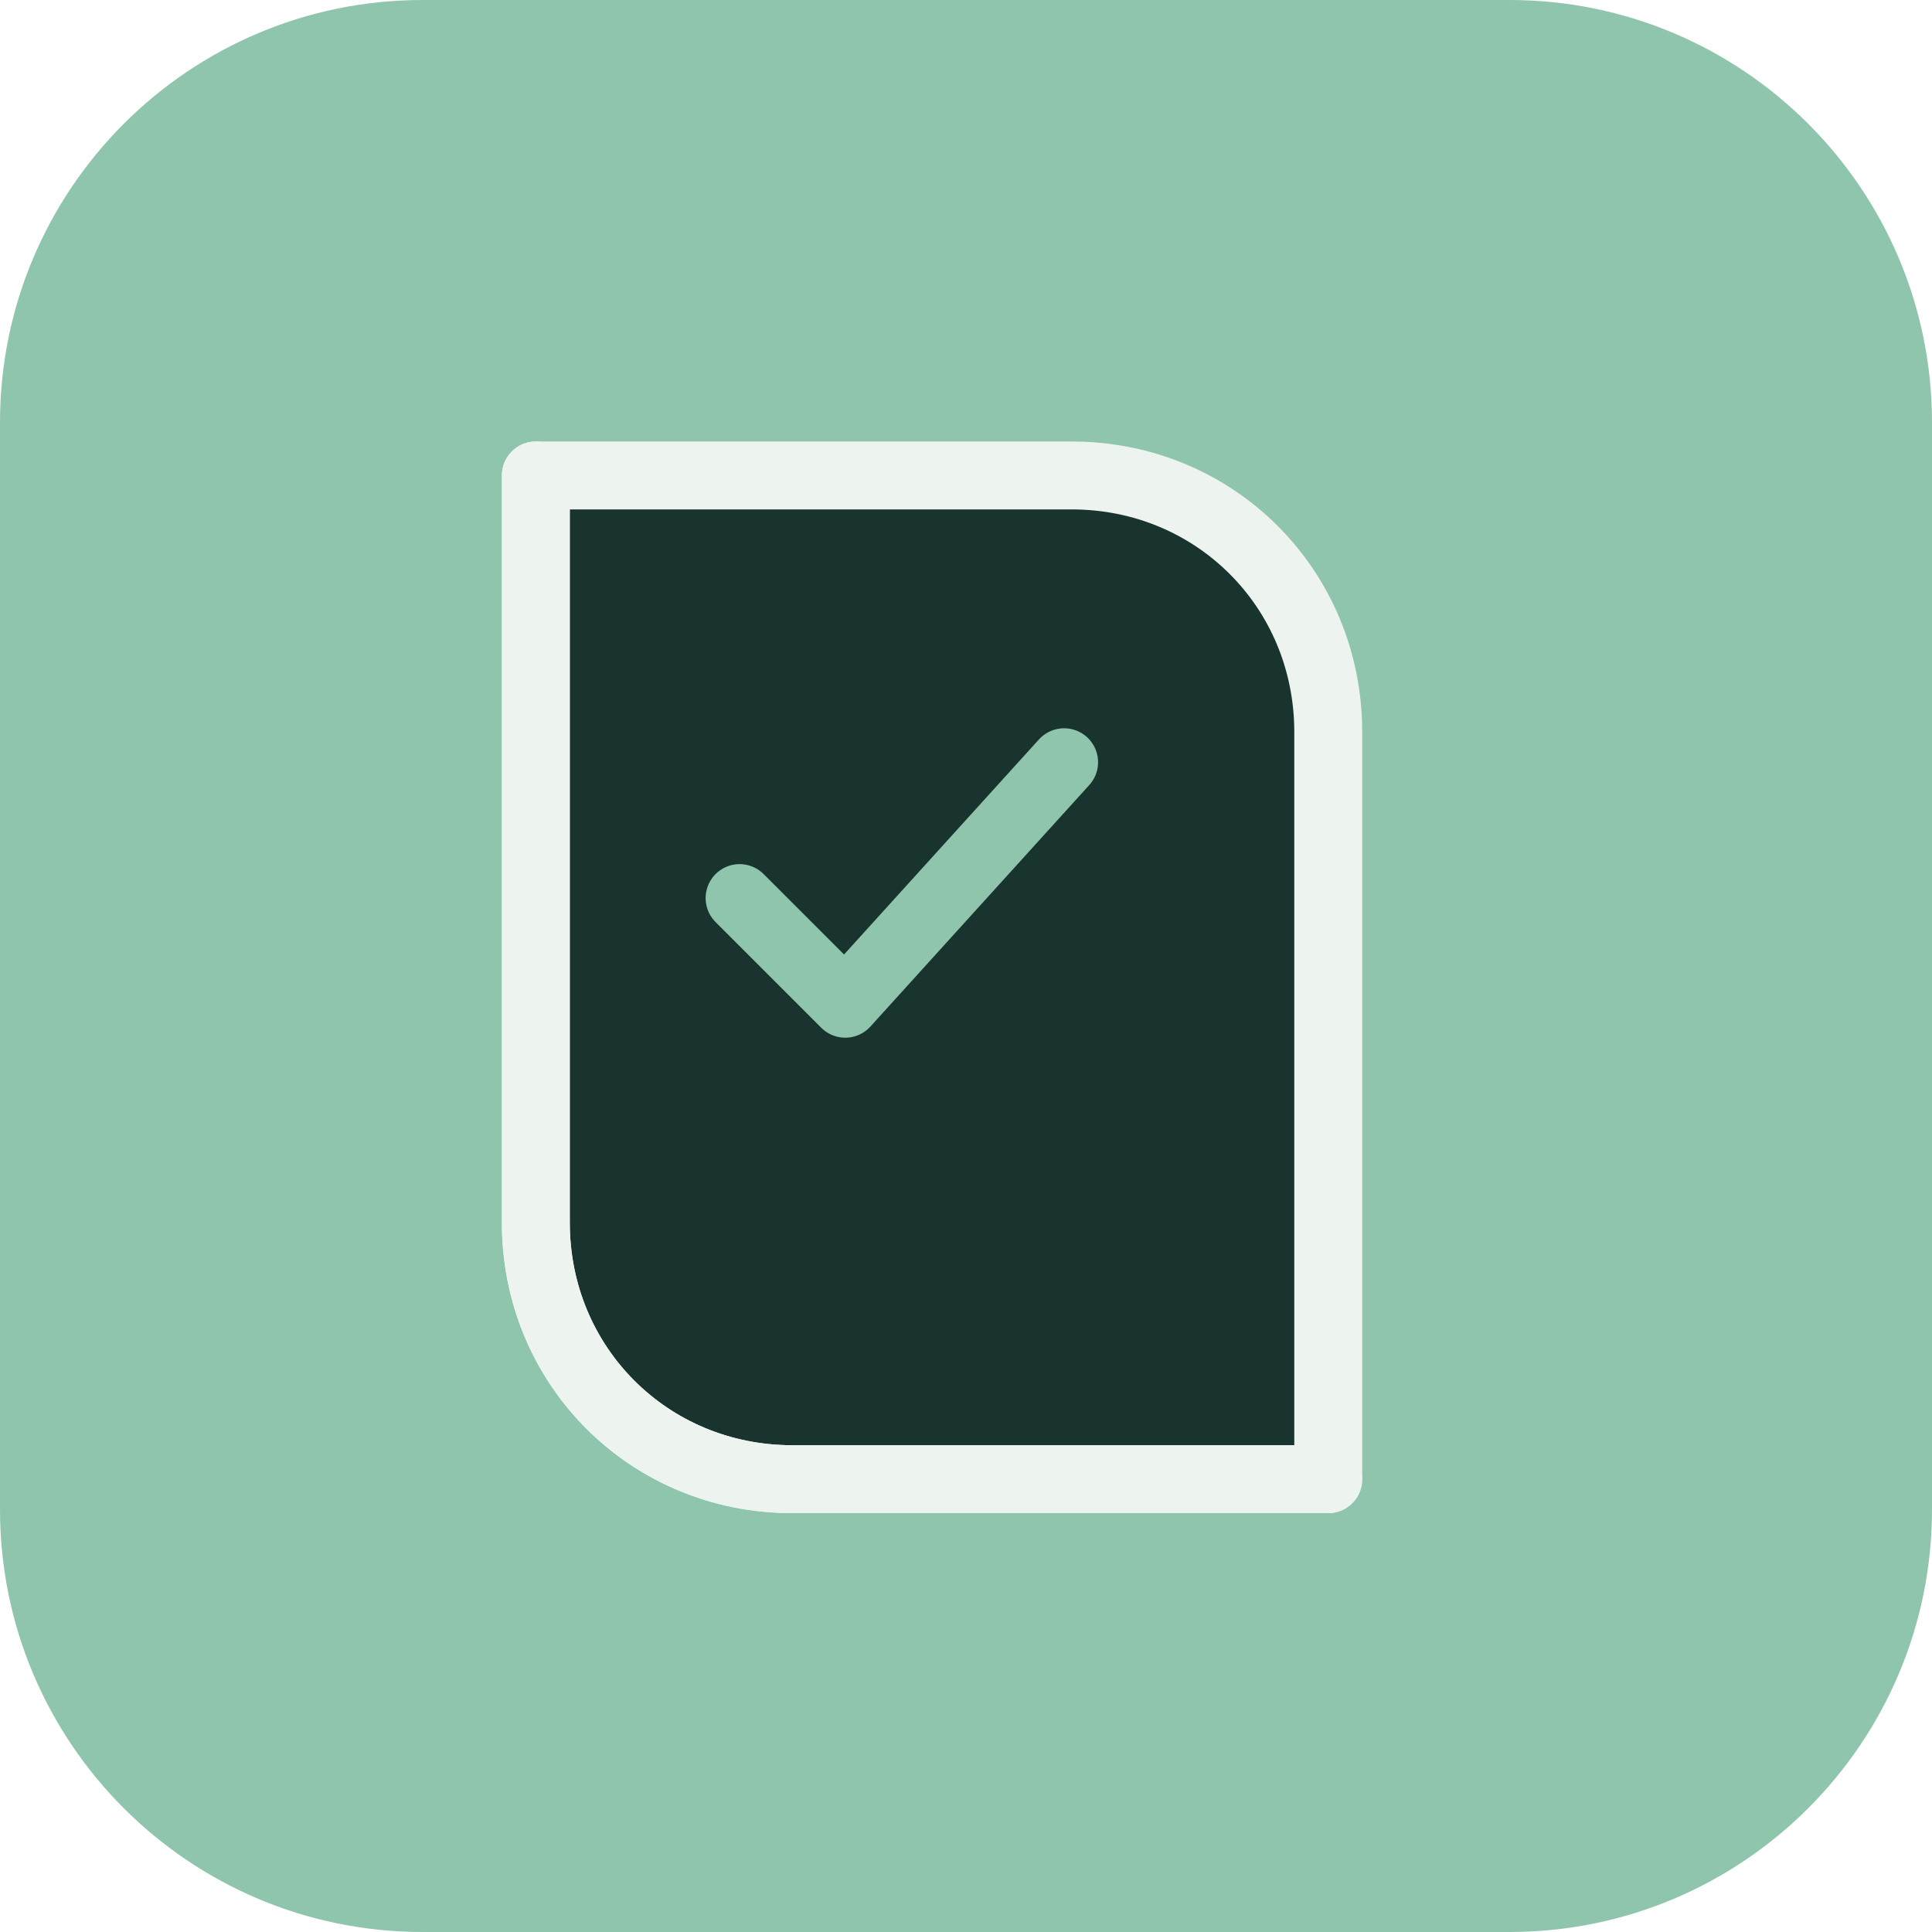
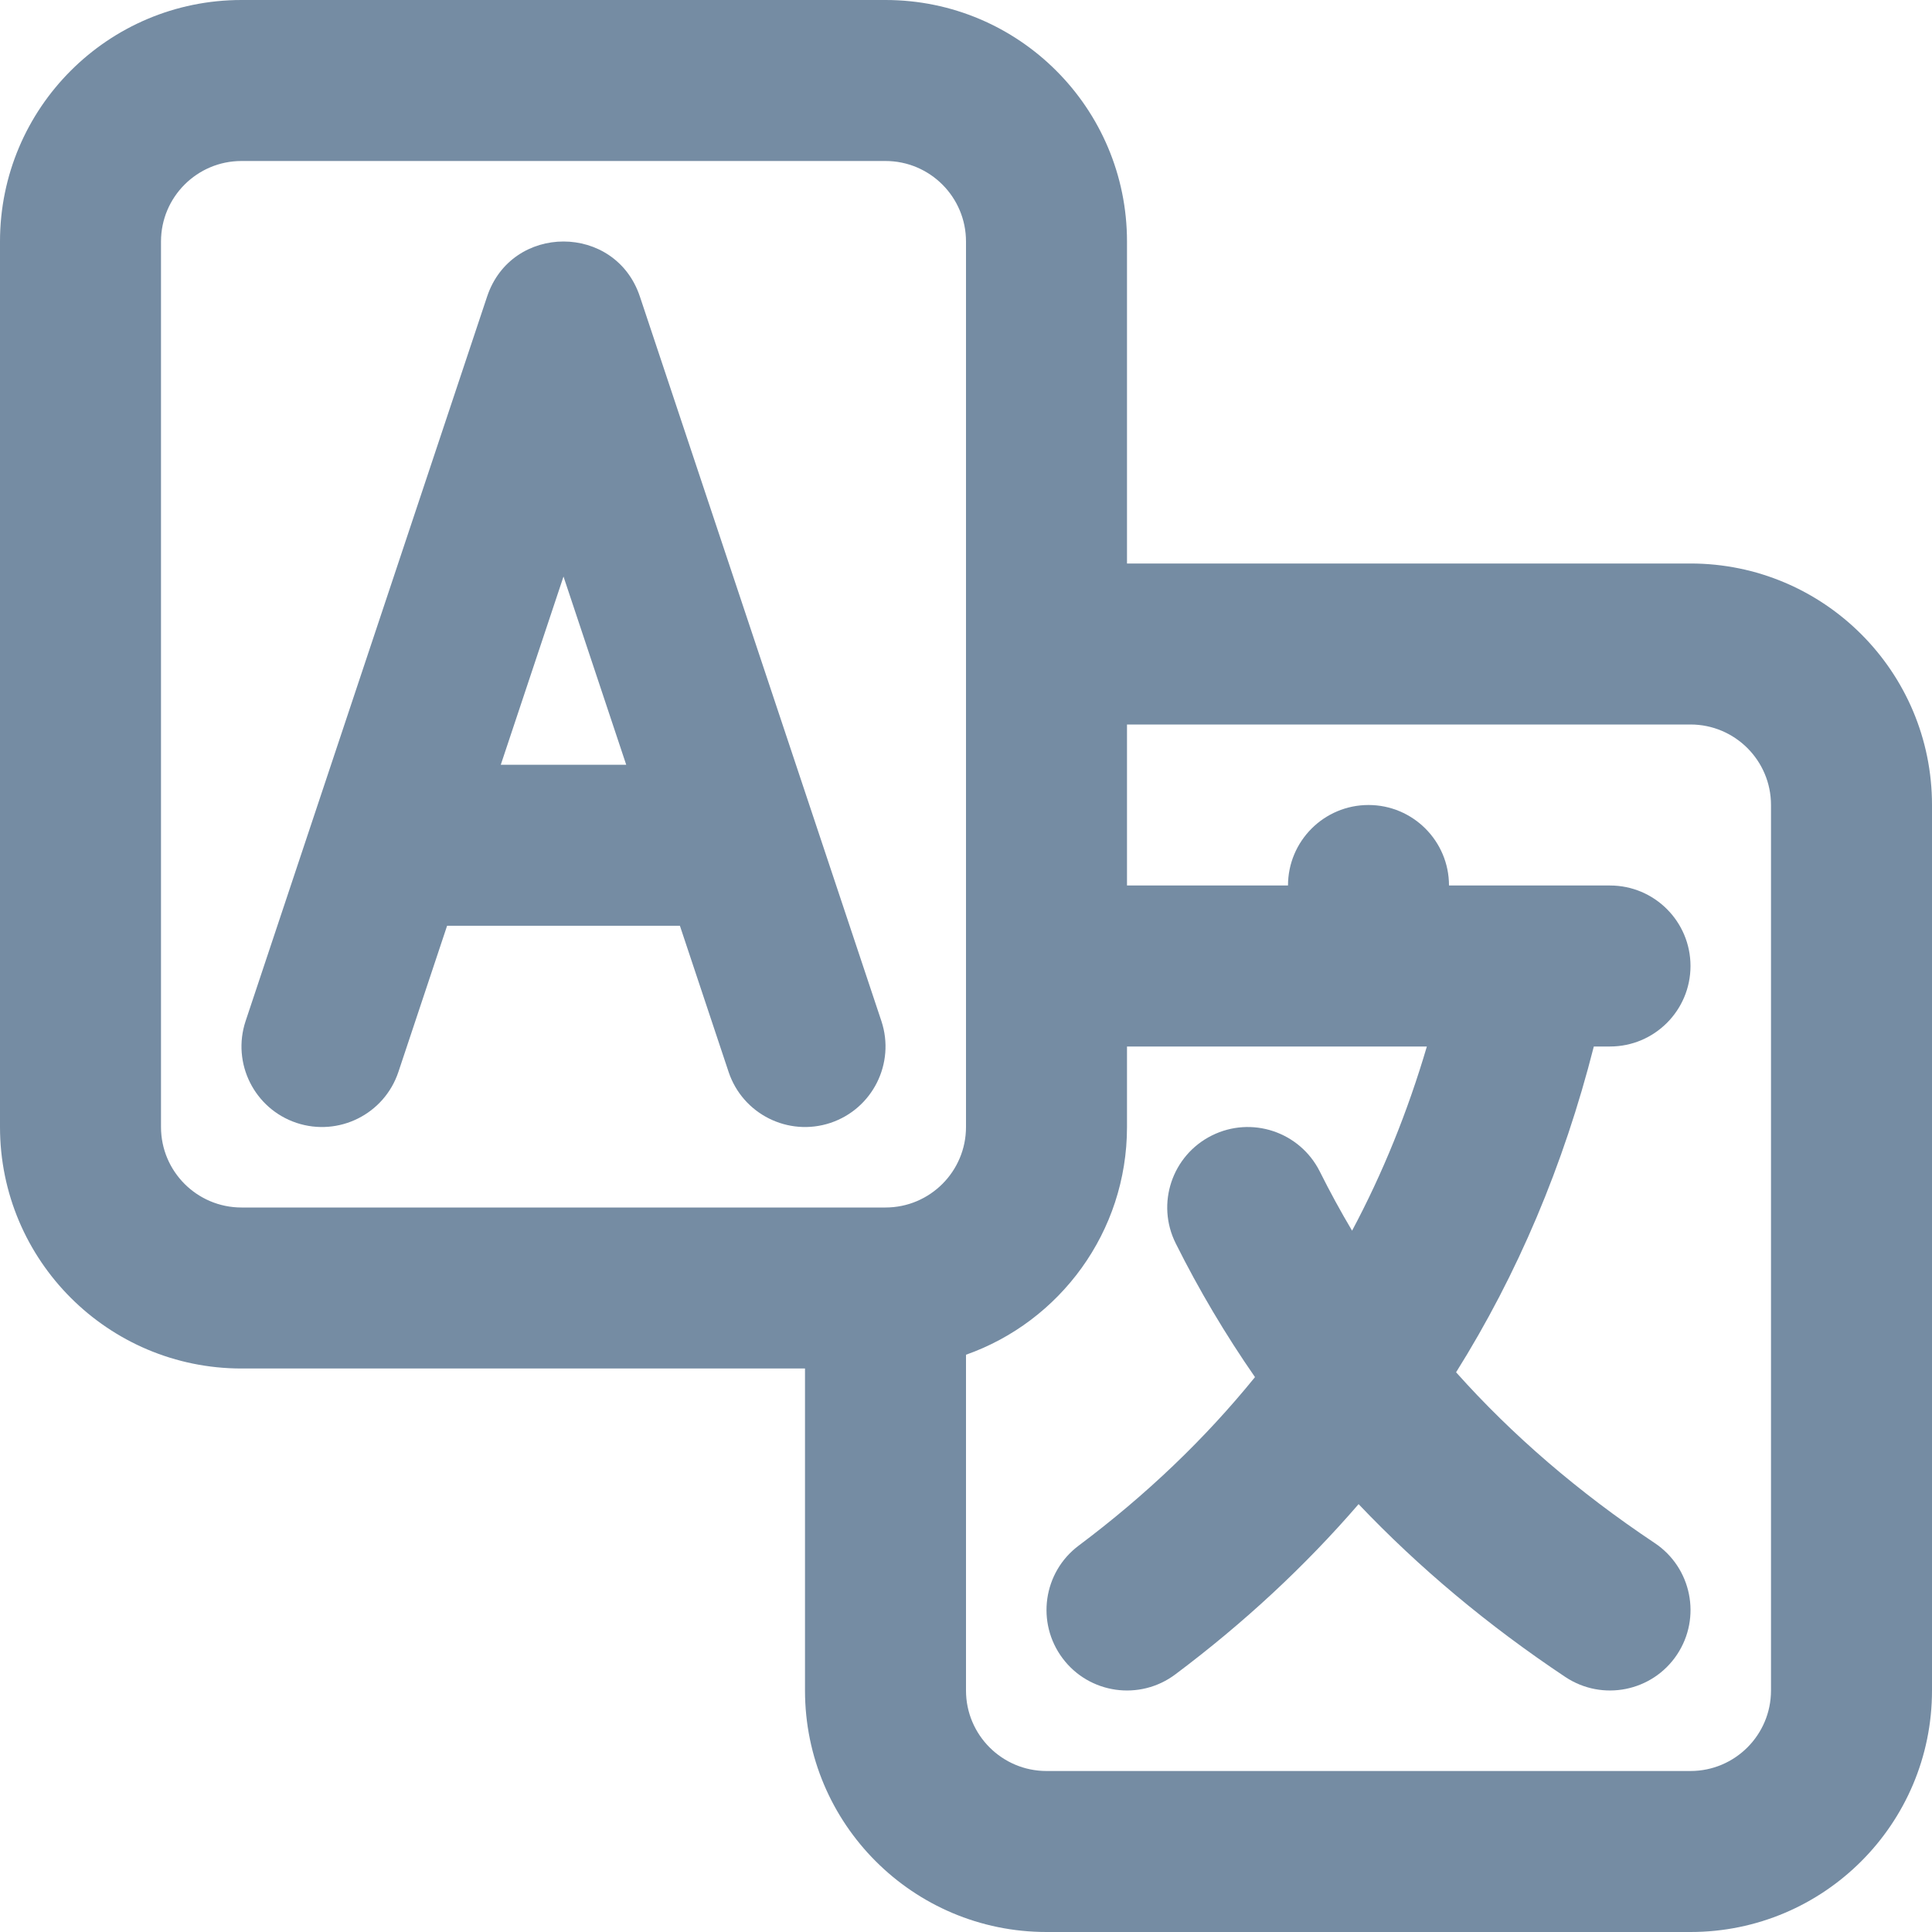
- <svg xmlns="http://www.w3.org/2000/svg" viewBox="0 0 512 512">
-   <rect width="512" height="512" rx="112" fill="#8fc4ad" />
-   <path d="M142 126h142c38 0 68 30 68 68v198H210c-38 0-68-30-68-68V126Z" fill="#19332e" />
-   <path d="M142 126h142c38 0 68 30 68 68v198H210c-38 0-68-30-68-68V126Z" fill="none" stroke="#edf4ef" stroke-width="18" stroke-linejoin="round" />
-   <path d="M142 126v198c0 38 30 68 68 68h142" fill="none" stroke="#edf4ef" stroke-width="18" stroke-linecap="round" />
-   <path d="m196 238 28 28 58-64" fill="none" stroke="#8fc4ad" stroke-width="18" stroke-linecap="round" stroke-linejoin="round" />
+ <svg xmlns="http://www.w3.org/2000/svg" width="800px" height="800px" viewBox="0 0 24 24" fill="none">
+   <path fill-rule="evenodd" clip-rule="evenodd" d="M3 0H11C12.657 0 14 1.343 14 3V7H21C22.657 7 24 8.343 24 10V21C24 22.657 22.657 24 21 24H13C11.343 24 10 22.657 10 21V17H3C1.343 17 0 15.657 0 14V3C0 1.343 1.343 0 3 0ZM12 16.829V21C12 21.552 12.448 22 13 22H21C21.552 22 22 21.552 22 21V10C22 9.448 21.552 9 21 9H14V11H16C16 10.448 16.448 10 17 10C17.552 10 18 10.448 18 11H18.979C18.992 11 19.005 11 19.018 11H20C20.552 11 21 11.448 21 12C21 12.552 20.552 13 20 13H19.799C19.424 14.476 18.853 15.826 18.088 17.047C18.788 17.831 19.61 18.538 20.555 19.168C21.014 19.474 21.139 20.095 20.832 20.555C20.526 21.014 19.905 21.138 19.445 20.832C18.483 20.191 17.627 19.474 16.877 18.685C16.213 19.454 15.454 20.16 14.6 20.8C14.158 21.131 13.531 21.042 13.2 20.6C12.869 20.158 12.958 19.531 13.4 19.2C14.238 18.572 14.967 17.875 15.59 17.107C15.224 16.579 14.895 16.026 14.606 15.447C14.358 14.953 14.559 14.353 15.053 14.106C15.547 13.859 16.147 14.059 16.395 14.553C16.52 14.803 16.654 15.049 16.796 15.288C17.177 14.574 17.486 13.811 17.725 13H14V14C14 15.306 13.165 16.418 12 16.829ZM3 2C2.448 2 2 2.448 2 3V14C2 14.552 2.448 15 3 15H11C11.552 15 12 14.552 12 14V3C12 2.448 11.552 2 11 2H3ZM10.316 13.949C9.792 14.123 9.226 13.84 9.051 13.316L8.446 11.5H5.554L4.949 13.316C4.774 13.84 4.208 14.123 3.684 13.949C3.16 13.774 2.877 13.208 3.051 12.684L6.051 3.684C6.355 2.772 7.645 2.772 7.949 3.684L10.949 12.684C11.123 13.208 10.84 13.774 10.316 13.949ZM7.779 9.5L7 7.162L6.221 9.5H7.779Z" fill="#758CA3" />
</svg>
